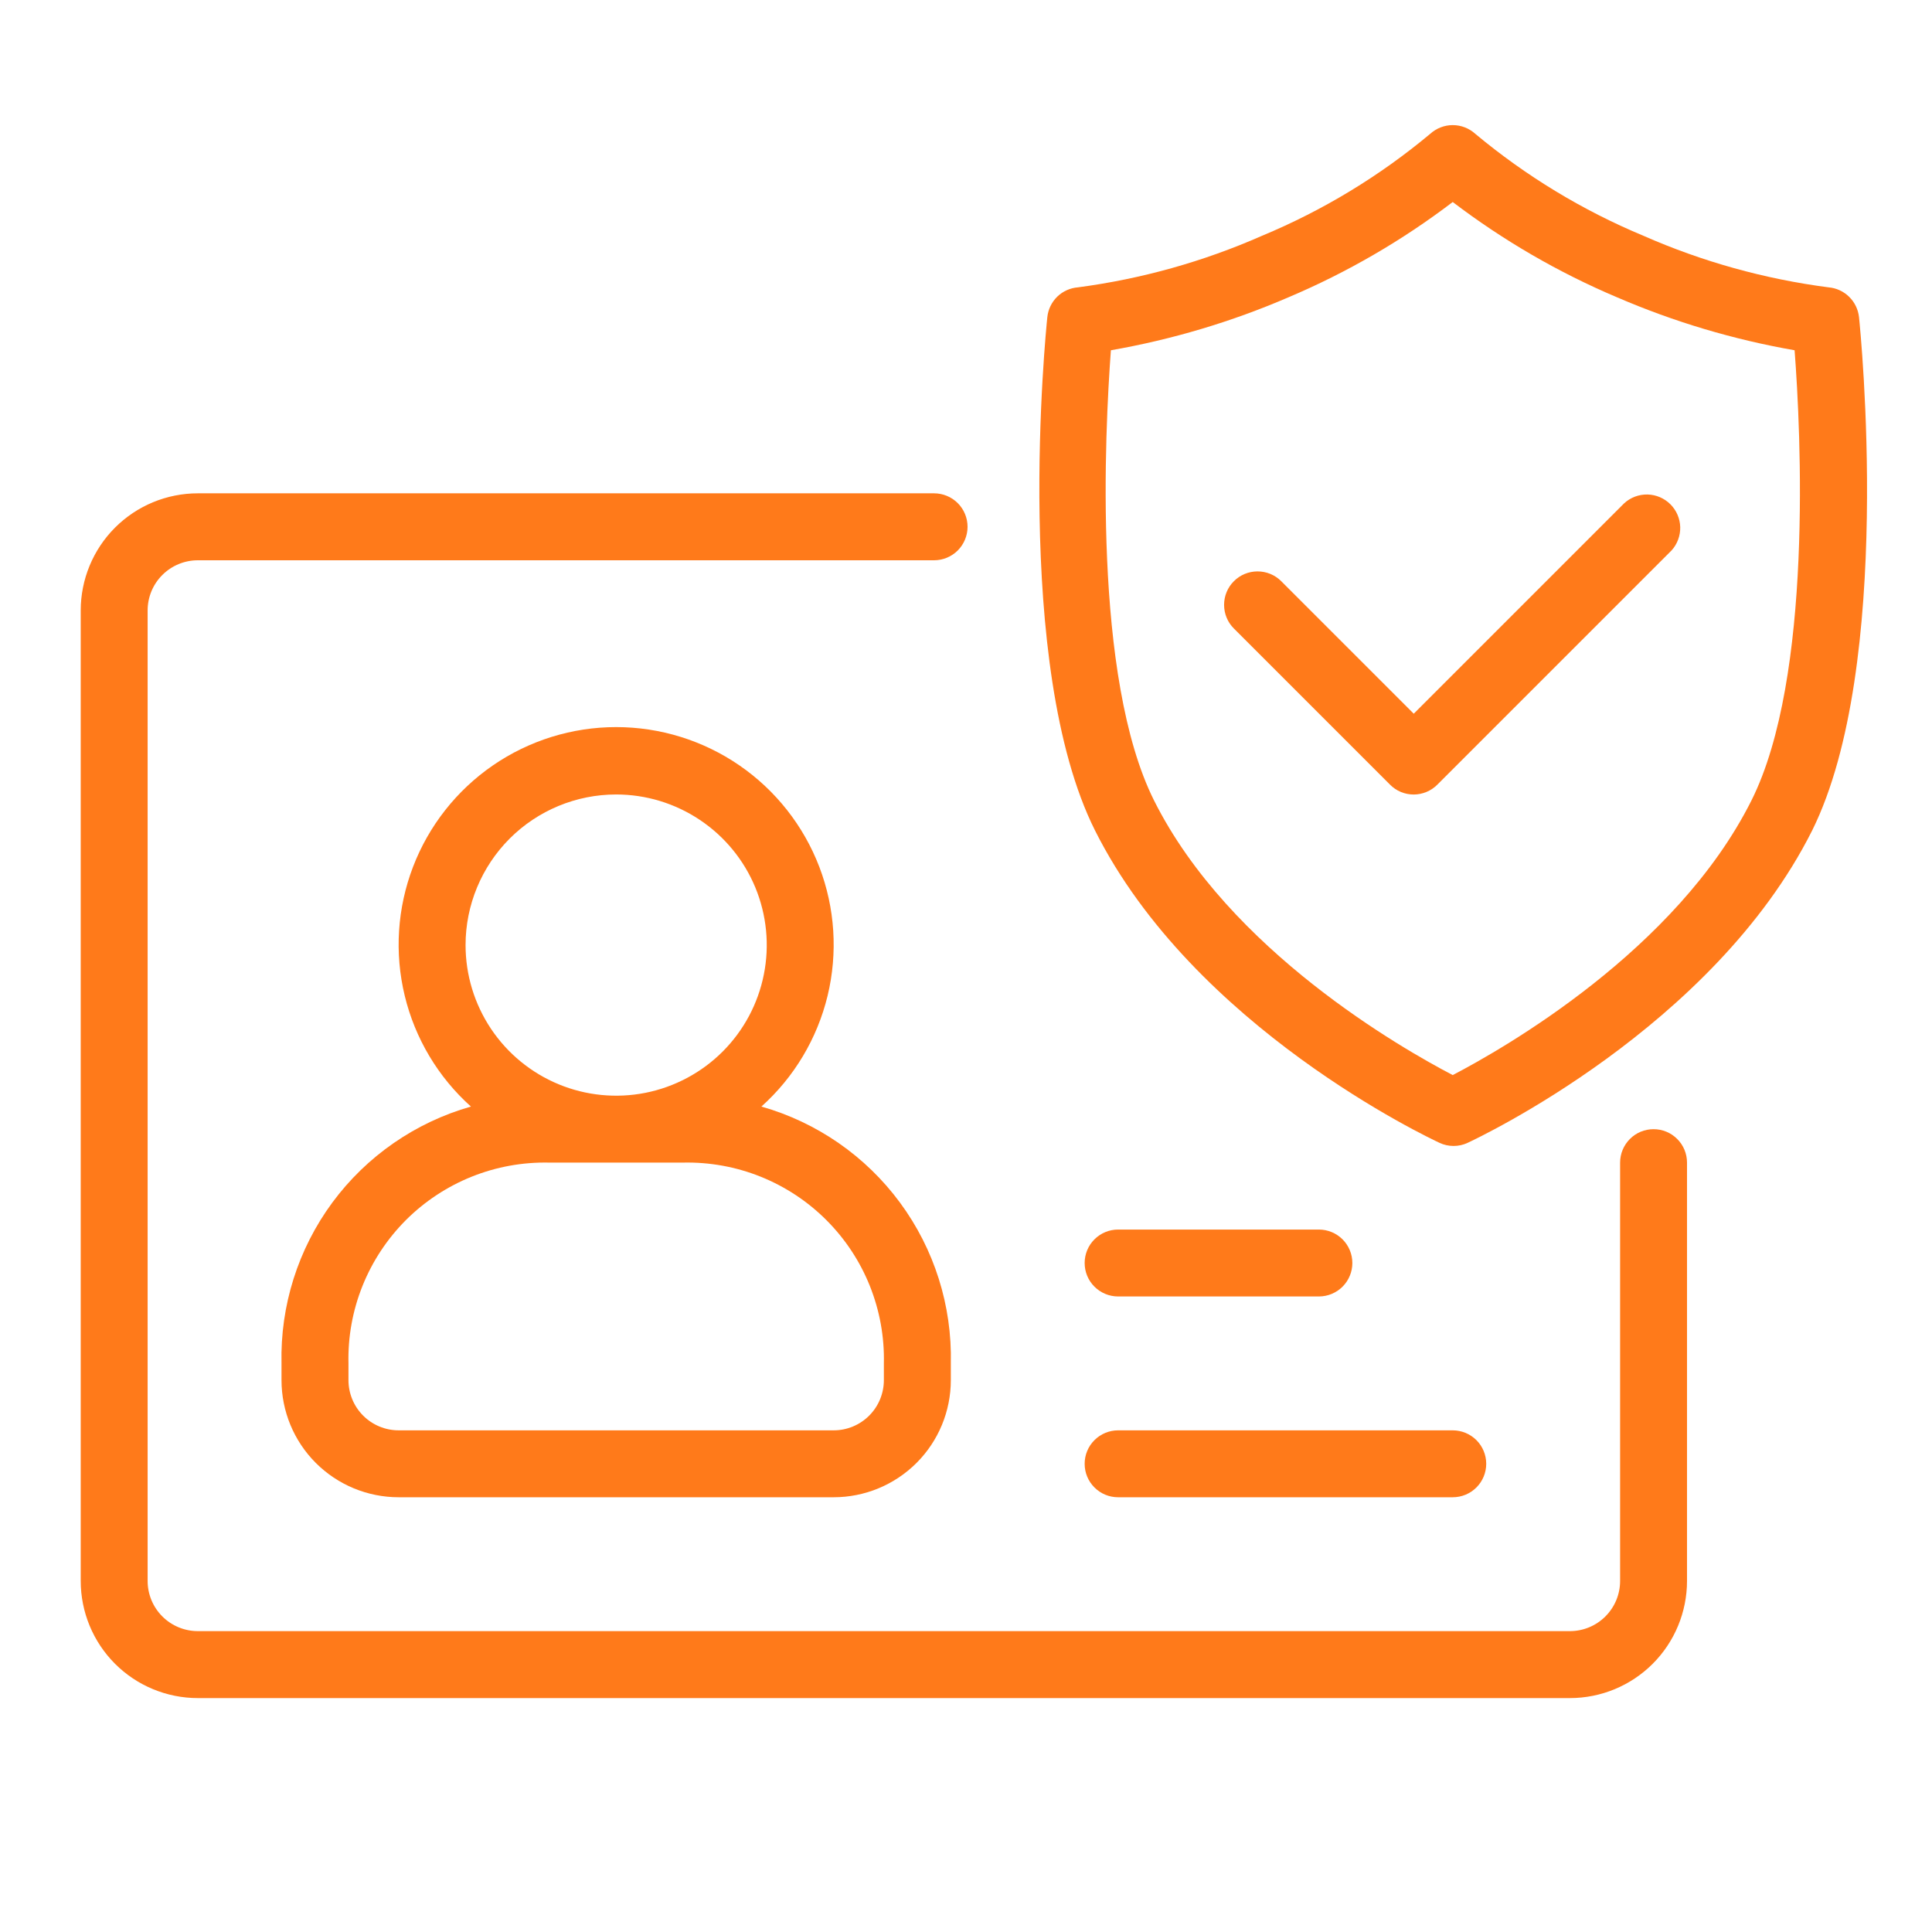
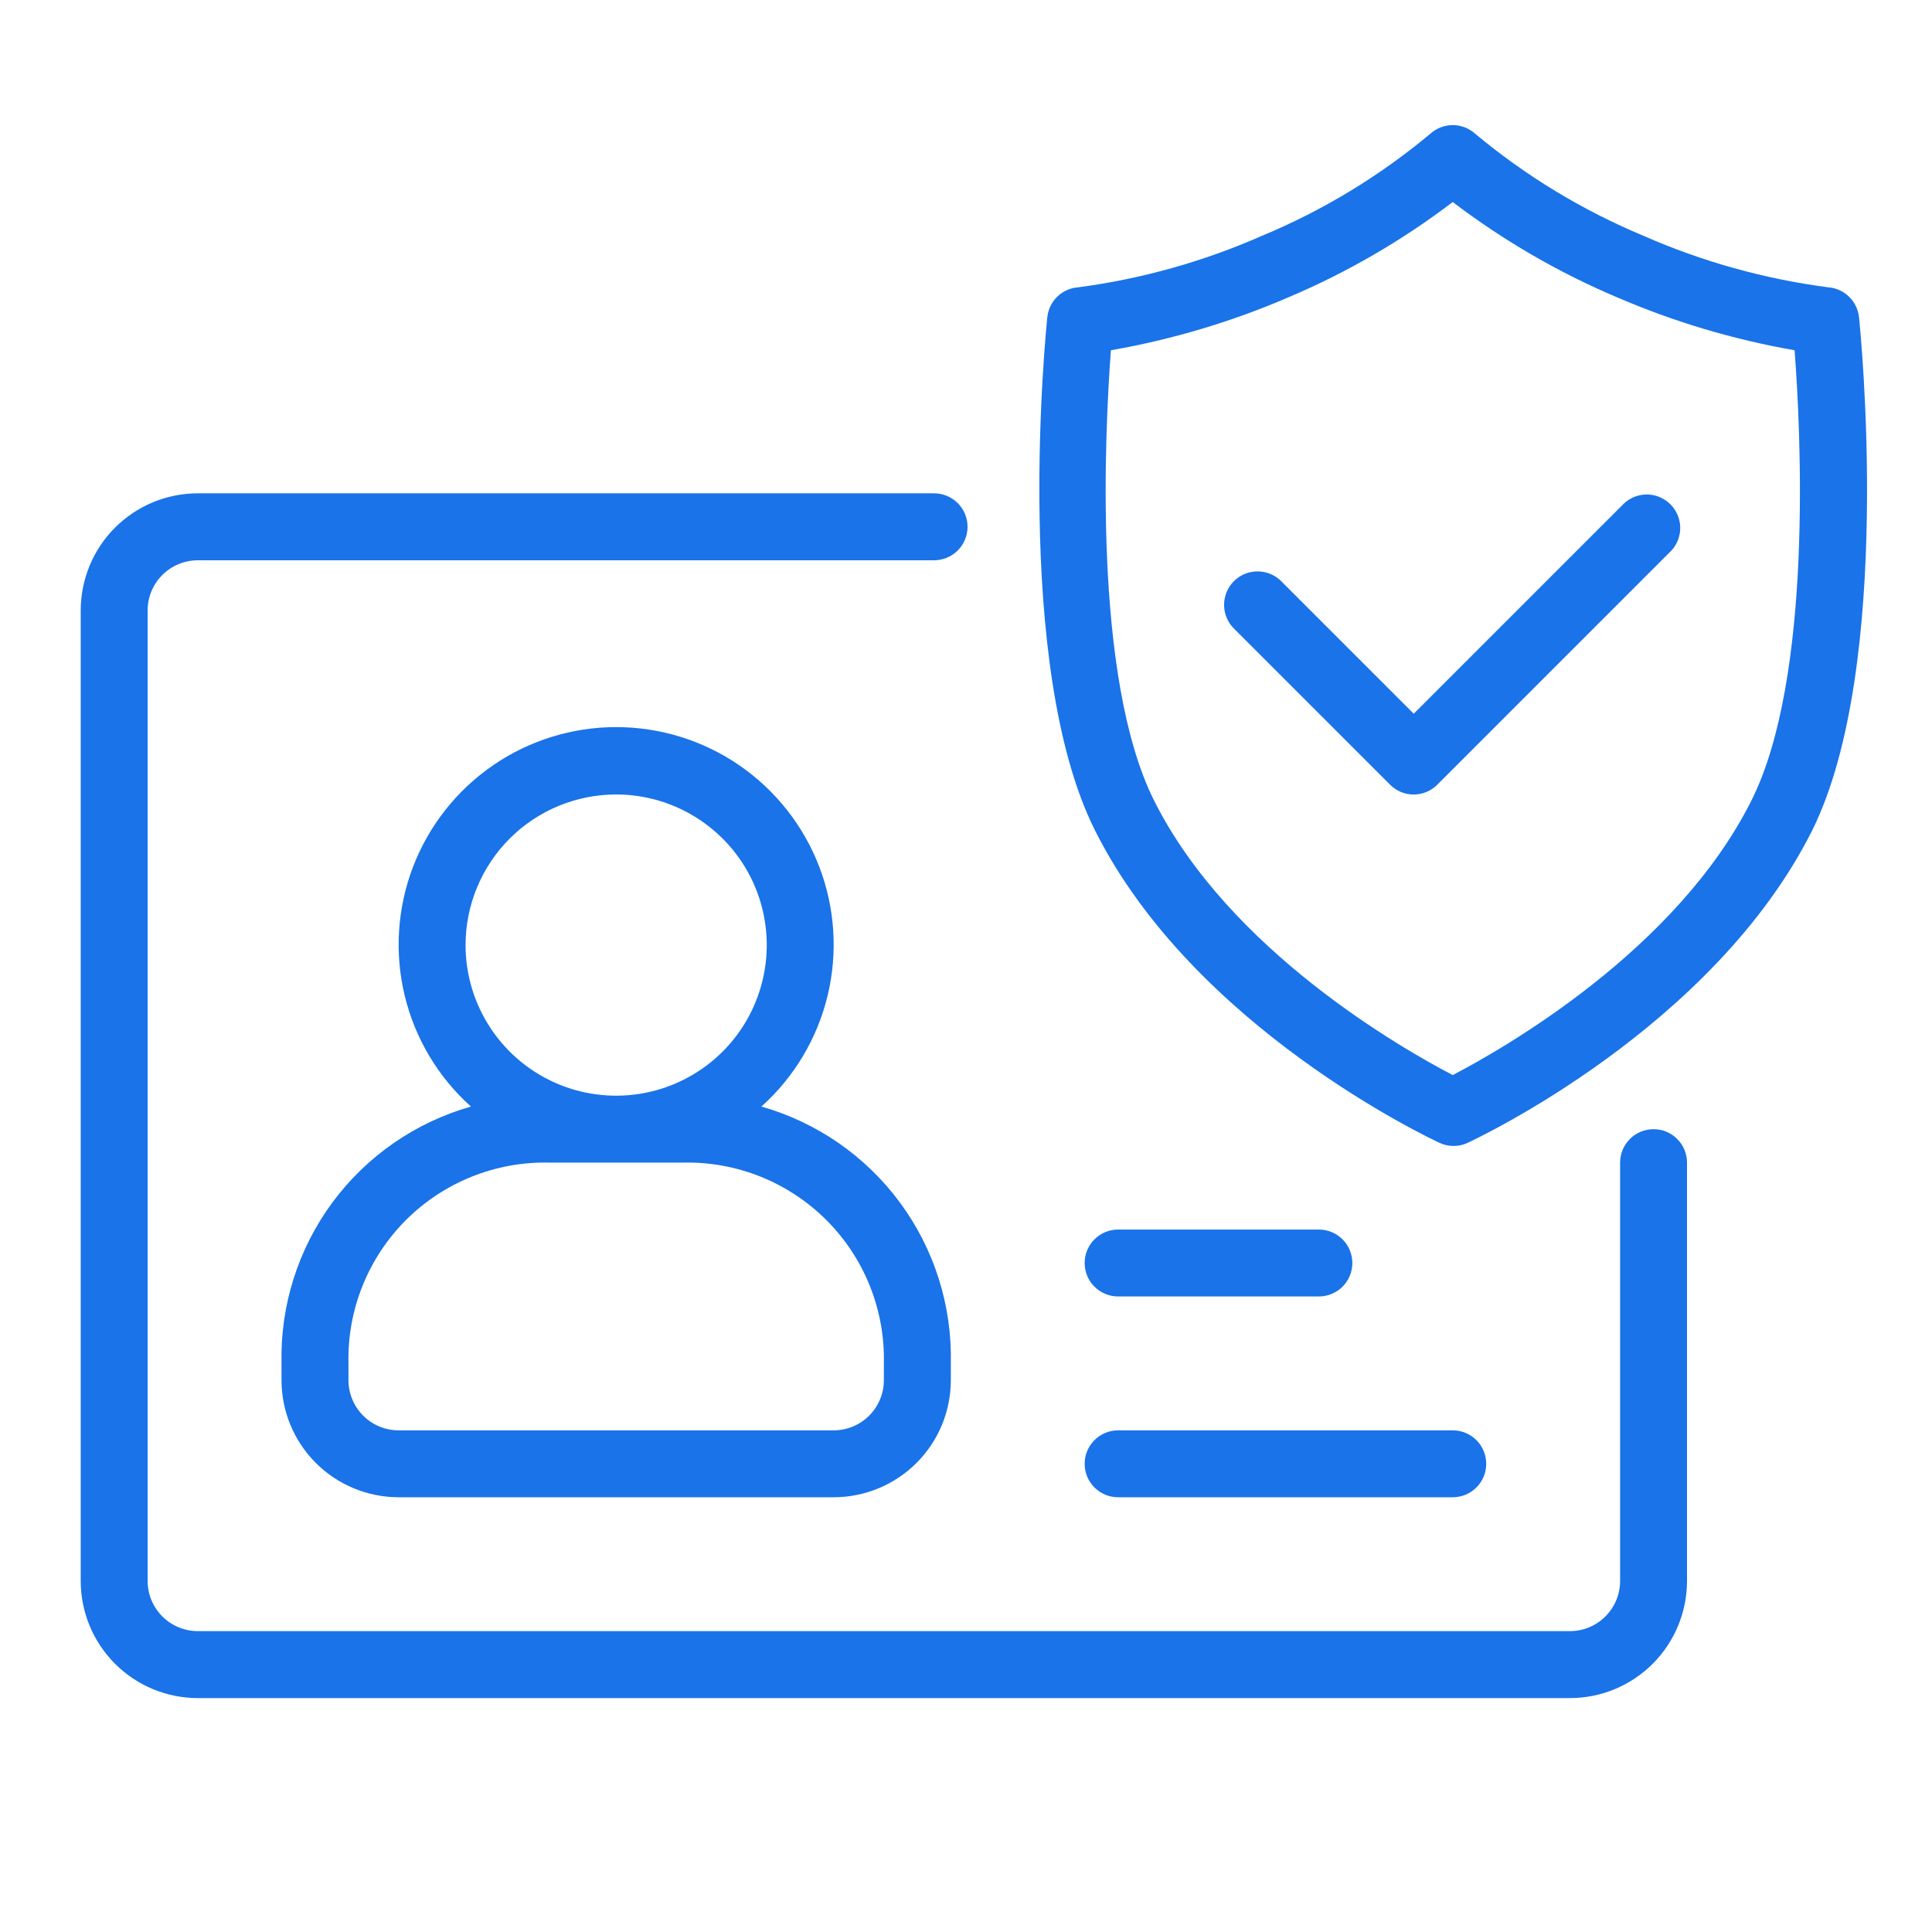
<svg xmlns="http://www.w3.org/2000/svg" width="41" height="41" viewBox="0 0 41 41" fill="none">
-   <path d="M5.974 28.933V29.288C5.974 29.948 6.236 30.58 6.702 31.046C7.168 31.512 7.801 31.774 8.46 31.774H17.692C18.351 31.774 18.983 31.512 19.45 31.046C19.916 30.58 20.178 29.948 20.178 29.288V28.933C20.206 27.708 19.827 26.508 19.099 25.521C18.372 24.535 17.337 23.818 16.158 23.483C16.854 22.859 17.343 22.039 17.563 21.131C17.782 20.222 17.721 19.269 17.387 18.396C17.053 17.524 16.462 16.773 15.692 16.243C14.923 15.714 14.01 15.43 13.076 15.43C12.142 15.43 11.229 15.714 10.46 16.243C9.69 16.773 9.099 17.524 8.765 18.396C8.431 19.269 8.369 20.222 8.589 21.131C8.808 22.039 9.298 22.859 9.994 23.483C8.815 23.818 7.78 24.535 7.052 25.521C6.325 26.508 5.946 27.708 5.974 28.933ZM13.076 16.86C13.708 16.86 14.326 17.048 14.851 17.399C15.377 17.75 15.787 18.249 16.029 18.833C16.27 19.417 16.334 20.06 16.21 20.68C16.087 21.3 15.783 21.869 15.336 22.316C14.889 22.763 14.319 23.067 13.699 23.191C13.079 23.314 12.437 23.251 11.853 23.009C11.269 22.767 10.77 22.357 10.419 21.832C10.068 21.306 9.88 20.688 9.88 20.056C9.88 19.209 10.217 18.396 10.816 17.796C11.415 17.197 12.228 16.86 13.076 16.86ZM11.656 24.672H14.496C15.059 24.66 15.619 24.761 16.142 24.971C16.664 25.181 17.139 25.494 17.537 25.892C17.936 26.291 18.249 26.765 18.459 27.288C18.668 27.811 18.77 28.37 18.757 28.933V29.288C18.757 29.571 18.645 29.842 18.445 30.042C18.246 30.241 17.975 30.354 17.692 30.354H8.46C8.177 30.354 7.906 30.241 7.707 30.042C7.507 29.842 7.395 29.571 7.395 29.288V28.933C7.382 28.37 7.483 27.811 7.693 27.288C7.903 26.765 8.216 26.291 8.614 25.892C9.013 25.494 9.487 25.181 10.01 24.971C10.533 24.761 11.092 24.66 11.656 24.672Z" fill="#FF7A1A" />
-   <path d="M35.091 23.963C34.903 23.963 34.722 24.037 34.589 24.171C34.456 24.304 34.381 24.484 34.381 24.673V33.55C34.381 33.833 34.269 34.103 34.069 34.303C33.869 34.503 33.598 34.615 33.316 34.615H4.199C3.916 34.615 3.645 34.503 3.445 34.303C3.245 34.103 3.133 33.833 3.133 33.55V12.955C3.133 12.672 3.245 12.401 3.445 12.202C3.645 12.002 3.916 11.89 4.199 11.89H19.822C20.011 11.89 20.191 11.815 20.325 11.682C20.458 11.548 20.533 11.368 20.533 11.179C20.533 10.991 20.458 10.81 20.325 10.677C20.191 10.544 20.011 10.469 19.822 10.469H4.199C3.539 10.469 2.907 10.731 2.441 11.197C1.975 11.663 1.713 12.296 1.713 12.955V33.55C1.713 34.209 1.975 34.842 2.441 35.308C2.907 35.774 3.539 36.036 4.199 36.036H33.316C33.975 36.036 34.607 35.774 35.073 35.308C35.539 34.842 35.801 34.209 35.801 33.55V24.673C35.801 24.484 35.727 24.304 35.593 24.171C35.46 24.037 35.28 23.963 35.091 23.963Z" fill="#FF7A1A" />
-   <path d="M34.469 10.679L30.002 15.146L27.19 12.334C27.056 12.2 26.876 12.126 26.687 12.126C26.499 12.126 26.318 12.2 26.185 12.334C26.051 12.467 25.977 12.648 25.977 12.836C25.977 13.024 26.051 13.205 26.185 13.338L29.498 16.651C29.564 16.718 29.642 16.771 29.729 16.807C29.815 16.843 29.908 16.861 30.002 16.861C30.19 16.86 30.37 16.785 30.503 16.651L35.474 11.68C35.596 11.545 35.661 11.368 35.657 11.186C35.652 11.003 35.577 10.83 35.448 10.701C35.319 10.573 35.145 10.498 34.963 10.494C34.781 10.49 34.604 10.556 34.469 10.679Z" fill="#FF7A1A" />
-   <path d="M39.451 6.73C39.433 6.566 39.359 6.413 39.241 6.298C39.123 6.182 38.969 6.112 38.805 6.098C37.45 5.922 36.127 5.554 34.877 5.004C33.586 4.466 32.383 3.737 31.309 2.841C31.178 2.722 31.007 2.655 30.829 2.655C30.652 2.655 30.481 2.722 30.35 2.841C29.276 3.738 28.073 4.467 26.781 5.004C25.538 5.552 24.223 5.92 22.875 6.098C22.71 6.111 22.555 6.181 22.436 6.296C22.318 6.412 22.243 6.565 22.226 6.73C22.194 7.032 21.483 14.123 23.238 17.624C25.336 21.807 30.339 24.154 30.549 24.253C30.642 24.297 30.744 24.319 30.847 24.319C30.95 24.319 31.052 24.297 31.145 24.253C31.355 24.154 36.358 21.807 38.457 17.624C40.193 14.123 39.483 7.032 39.451 6.73ZM37.168 16.988C35.573 20.173 31.895 22.258 30.829 22.815C29.764 22.258 26.085 20.173 24.491 16.988C23.184 14.375 23.447 9.144 23.575 7.433C24.869 7.207 26.132 6.831 27.339 6.311C28.582 5.785 29.755 5.105 30.829 4.287C31.904 5.105 33.076 5.785 34.32 6.311C35.526 6.831 36.789 7.207 38.084 7.433C38.215 9.144 38.478 14.375 37.168 16.988Z" fill="#FF7A1A" />
-   <path d="M23.728 31.774H30.829C31.018 31.774 31.198 31.7 31.332 31.566C31.465 31.433 31.54 31.253 31.54 31.064C31.54 30.876 31.465 30.695 31.332 30.562C31.198 30.429 31.018 30.354 30.829 30.354H23.728C23.539 30.354 23.359 30.429 23.226 30.562C23.092 30.695 23.018 30.876 23.018 31.064C23.018 31.253 23.092 31.433 23.226 31.566C23.359 31.7 23.539 31.774 23.728 31.774Z" fill="#FF7A1A" />
-   <path d="M23.728 27.513H27.989C28.177 27.513 28.358 27.438 28.491 27.305C28.624 27.172 28.699 26.991 28.699 26.803C28.699 26.615 28.624 26.434 28.491 26.301C28.358 26.168 28.177 26.093 27.989 26.093H23.728C23.539 26.093 23.359 26.168 23.226 26.301C23.092 26.434 23.018 26.615 23.018 26.803C23.018 26.991 23.092 27.172 23.226 27.305C23.359 27.438 23.539 27.513 23.728 27.513Z" fill="#FF7A1A" />
+   <path d="M5.974 28.933V29.288C5.974 29.948 6.236 30.58 6.702 31.046C7.168 31.512 7.801 31.774 8.46 31.774H17.692C18.351 31.774 18.983 31.512 19.45 31.046C19.916 30.58 20.178 29.948 20.178 29.288V28.933C20.206 27.708 19.827 26.508 19.099 25.521C18.372 24.535 17.337 23.818 16.158 23.483C16.854 22.859 17.343 22.039 17.563 21.131C17.782 20.222 17.721 19.269 17.387 18.396C17.053 17.524 16.462 16.773 15.692 16.243C14.923 15.714 14.01 15.43 13.076 15.43C12.142 15.43 11.229 15.714 10.46 16.243C9.69 16.773 9.099 17.524 8.765 18.396C8.431 19.269 8.369 20.222 8.589 21.131C8.808 22.039 9.298 22.859 9.994 23.483C8.815 23.818 7.78 24.535 7.052 25.521C6.325 26.508 5.946 27.708 5.974 28.933ZM13.076 16.86C13.708 16.86 14.326 17.048 14.851 17.399C15.377 17.75 15.787 18.249 16.029 18.833C16.27 19.417 16.334 20.06 16.21 20.68C16.087 21.3 15.783 21.869 15.336 22.316C14.889 22.763 14.319 23.067 13.699 23.191C13.079 23.314 12.437 23.251 11.853 23.009C11.269 22.767 10.77 22.357 10.419 21.832C10.068 21.306 9.88 20.688 9.88 20.056C9.88 19.209 10.217 18.396 10.816 17.796C11.415 17.197 12.228 16.86 13.076 16.86ZM11.656 24.672H14.496C15.059 24.66 15.619 24.761 16.142 24.971C16.664 25.181 17.139 25.494 17.537 25.892C17.936 26.291 18.249 26.765 18.459 27.288C18.668 27.811 18.77 28.37 18.757 28.933V29.288C18.757 29.571 18.645 29.842 18.445 30.042C18.246 30.241 17.975 30.354 17.692 30.354H8.46C8.177 30.354 7.906 30.241 7.707 30.042C7.507 29.842 7.395 29.571 7.395 29.288V28.933C7.382 28.37 7.483 27.811 7.693 27.288C7.903 26.765 8.216 26.291 8.614 25.892C9.013 25.494 9.487 25.181 10.01 24.971C10.533 24.761 11.092 24.66 11.656 24.672Z" fill="#1A73E8" />
+   <path d="M35.091 23.963C34.903 23.963 34.722 24.037 34.589 24.171C34.456 24.304 34.381 24.484 34.381 24.673V33.55C34.381 33.833 34.269 34.103 34.069 34.303C33.869 34.503 33.598 34.615 33.316 34.615H4.199C3.916 34.615 3.645 34.503 3.445 34.303C3.245 34.103 3.133 33.833 3.133 33.55V12.955C3.133 12.672 3.245 12.401 3.445 12.202C3.645 12.002 3.916 11.89 4.199 11.89H19.822C20.011 11.89 20.191 11.815 20.325 11.682C20.458 11.548 20.533 11.368 20.533 11.179C20.533 10.991 20.458 10.81 20.325 10.677C20.191 10.544 20.011 10.469 19.822 10.469H4.199C3.539 10.469 2.907 10.731 2.441 11.197C1.975 11.663 1.713 12.296 1.713 12.955V33.55C1.713 34.209 1.975 34.842 2.441 35.308C2.907 35.774 3.539 36.036 4.199 36.036H33.316C33.975 36.036 34.607 35.774 35.073 35.308C35.539 34.842 35.801 34.209 35.801 33.55V24.673C35.801 24.484 35.727 24.304 35.593 24.171C35.46 24.037 35.28 23.963 35.091 23.963Z" fill="#1A73E8" />
+   <path d="M34.469 10.679L30.002 15.146L27.19 12.334C27.056 12.2 26.876 12.126 26.687 12.126C26.499 12.126 26.318 12.2 26.185 12.334C26.051 12.467 25.977 12.648 25.977 12.836C25.977 13.024 26.051 13.205 26.185 13.338L29.498 16.651C29.564 16.718 29.642 16.771 29.729 16.807C29.815 16.843 29.908 16.861 30.002 16.861C30.19 16.86 30.37 16.785 30.503 16.651L35.474 11.68C35.596 11.545 35.661 11.368 35.657 11.186C35.652 11.003 35.577 10.83 35.448 10.701C35.319 10.573 35.145 10.498 34.963 10.494C34.781 10.49 34.604 10.556 34.469 10.679Z" fill="#1A73E8" />
+   <path d="M39.451 6.73C39.433 6.566 39.359 6.413 39.241 6.298C39.123 6.182 38.969 6.112 38.805 6.098C37.45 5.922 36.127 5.554 34.877 5.004C33.586 4.466 32.383 3.737 31.309 2.841C31.178 2.722 31.007 2.655 30.829 2.655C30.652 2.655 30.481 2.722 30.35 2.841C29.276 3.738 28.073 4.467 26.781 5.004C25.538 5.552 24.223 5.92 22.875 6.098C22.71 6.111 22.555 6.181 22.436 6.296C22.318 6.412 22.243 6.565 22.226 6.73C22.194 7.032 21.483 14.123 23.238 17.624C25.336 21.807 30.339 24.154 30.549 24.253C30.642 24.297 30.744 24.319 30.847 24.319C30.95 24.319 31.052 24.297 31.145 24.253C31.355 24.154 36.358 21.807 38.457 17.624C40.193 14.123 39.483 7.032 39.451 6.73ZM37.168 16.988C35.573 20.173 31.895 22.258 30.829 22.815C29.764 22.258 26.085 20.173 24.491 16.988C23.184 14.375 23.447 9.144 23.575 7.433C24.869 7.207 26.132 6.831 27.339 6.311C28.582 5.785 29.755 5.105 30.829 4.287C31.904 5.105 33.076 5.785 34.32 6.311C35.526 6.831 36.789 7.207 38.084 7.433C38.215 9.144 38.478 14.375 37.168 16.988Z" fill="#1A73E8" />
+   <path d="M23.728 31.774H30.829C31.018 31.774 31.198 31.7 31.332 31.566C31.465 31.433 31.54 31.253 31.54 31.064C31.54 30.876 31.465 30.695 31.332 30.562C31.198 30.429 31.018 30.354 30.829 30.354H23.728C23.539 30.354 23.359 30.429 23.226 30.562C23.092 30.695 23.018 30.876 23.018 31.064C23.018 31.253 23.092 31.433 23.226 31.566C23.359 31.7 23.539 31.774 23.728 31.774Z" fill="#1A73E8" />
+   <path d="M23.728 27.513H27.989C28.177 27.513 28.358 27.438 28.491 27.305C28.624 27.172 28.699 26.991 28.699 26.803C28.699 26.615 28.624 26.434 28.491 26.301C28.358 26.168 28.177 26.093 27.989 26.093H23.728C23.539 26.093 23.359 26.168 23.226 26.301C23.092 26.434 23.018 26.615 23.018 26.803C23.018 26.991 23.092 27.172 23.226 27.305C23.359 27.438 23.539 27.513 23.728 27.513Z" fill="#1A73E8" />
</svg>
